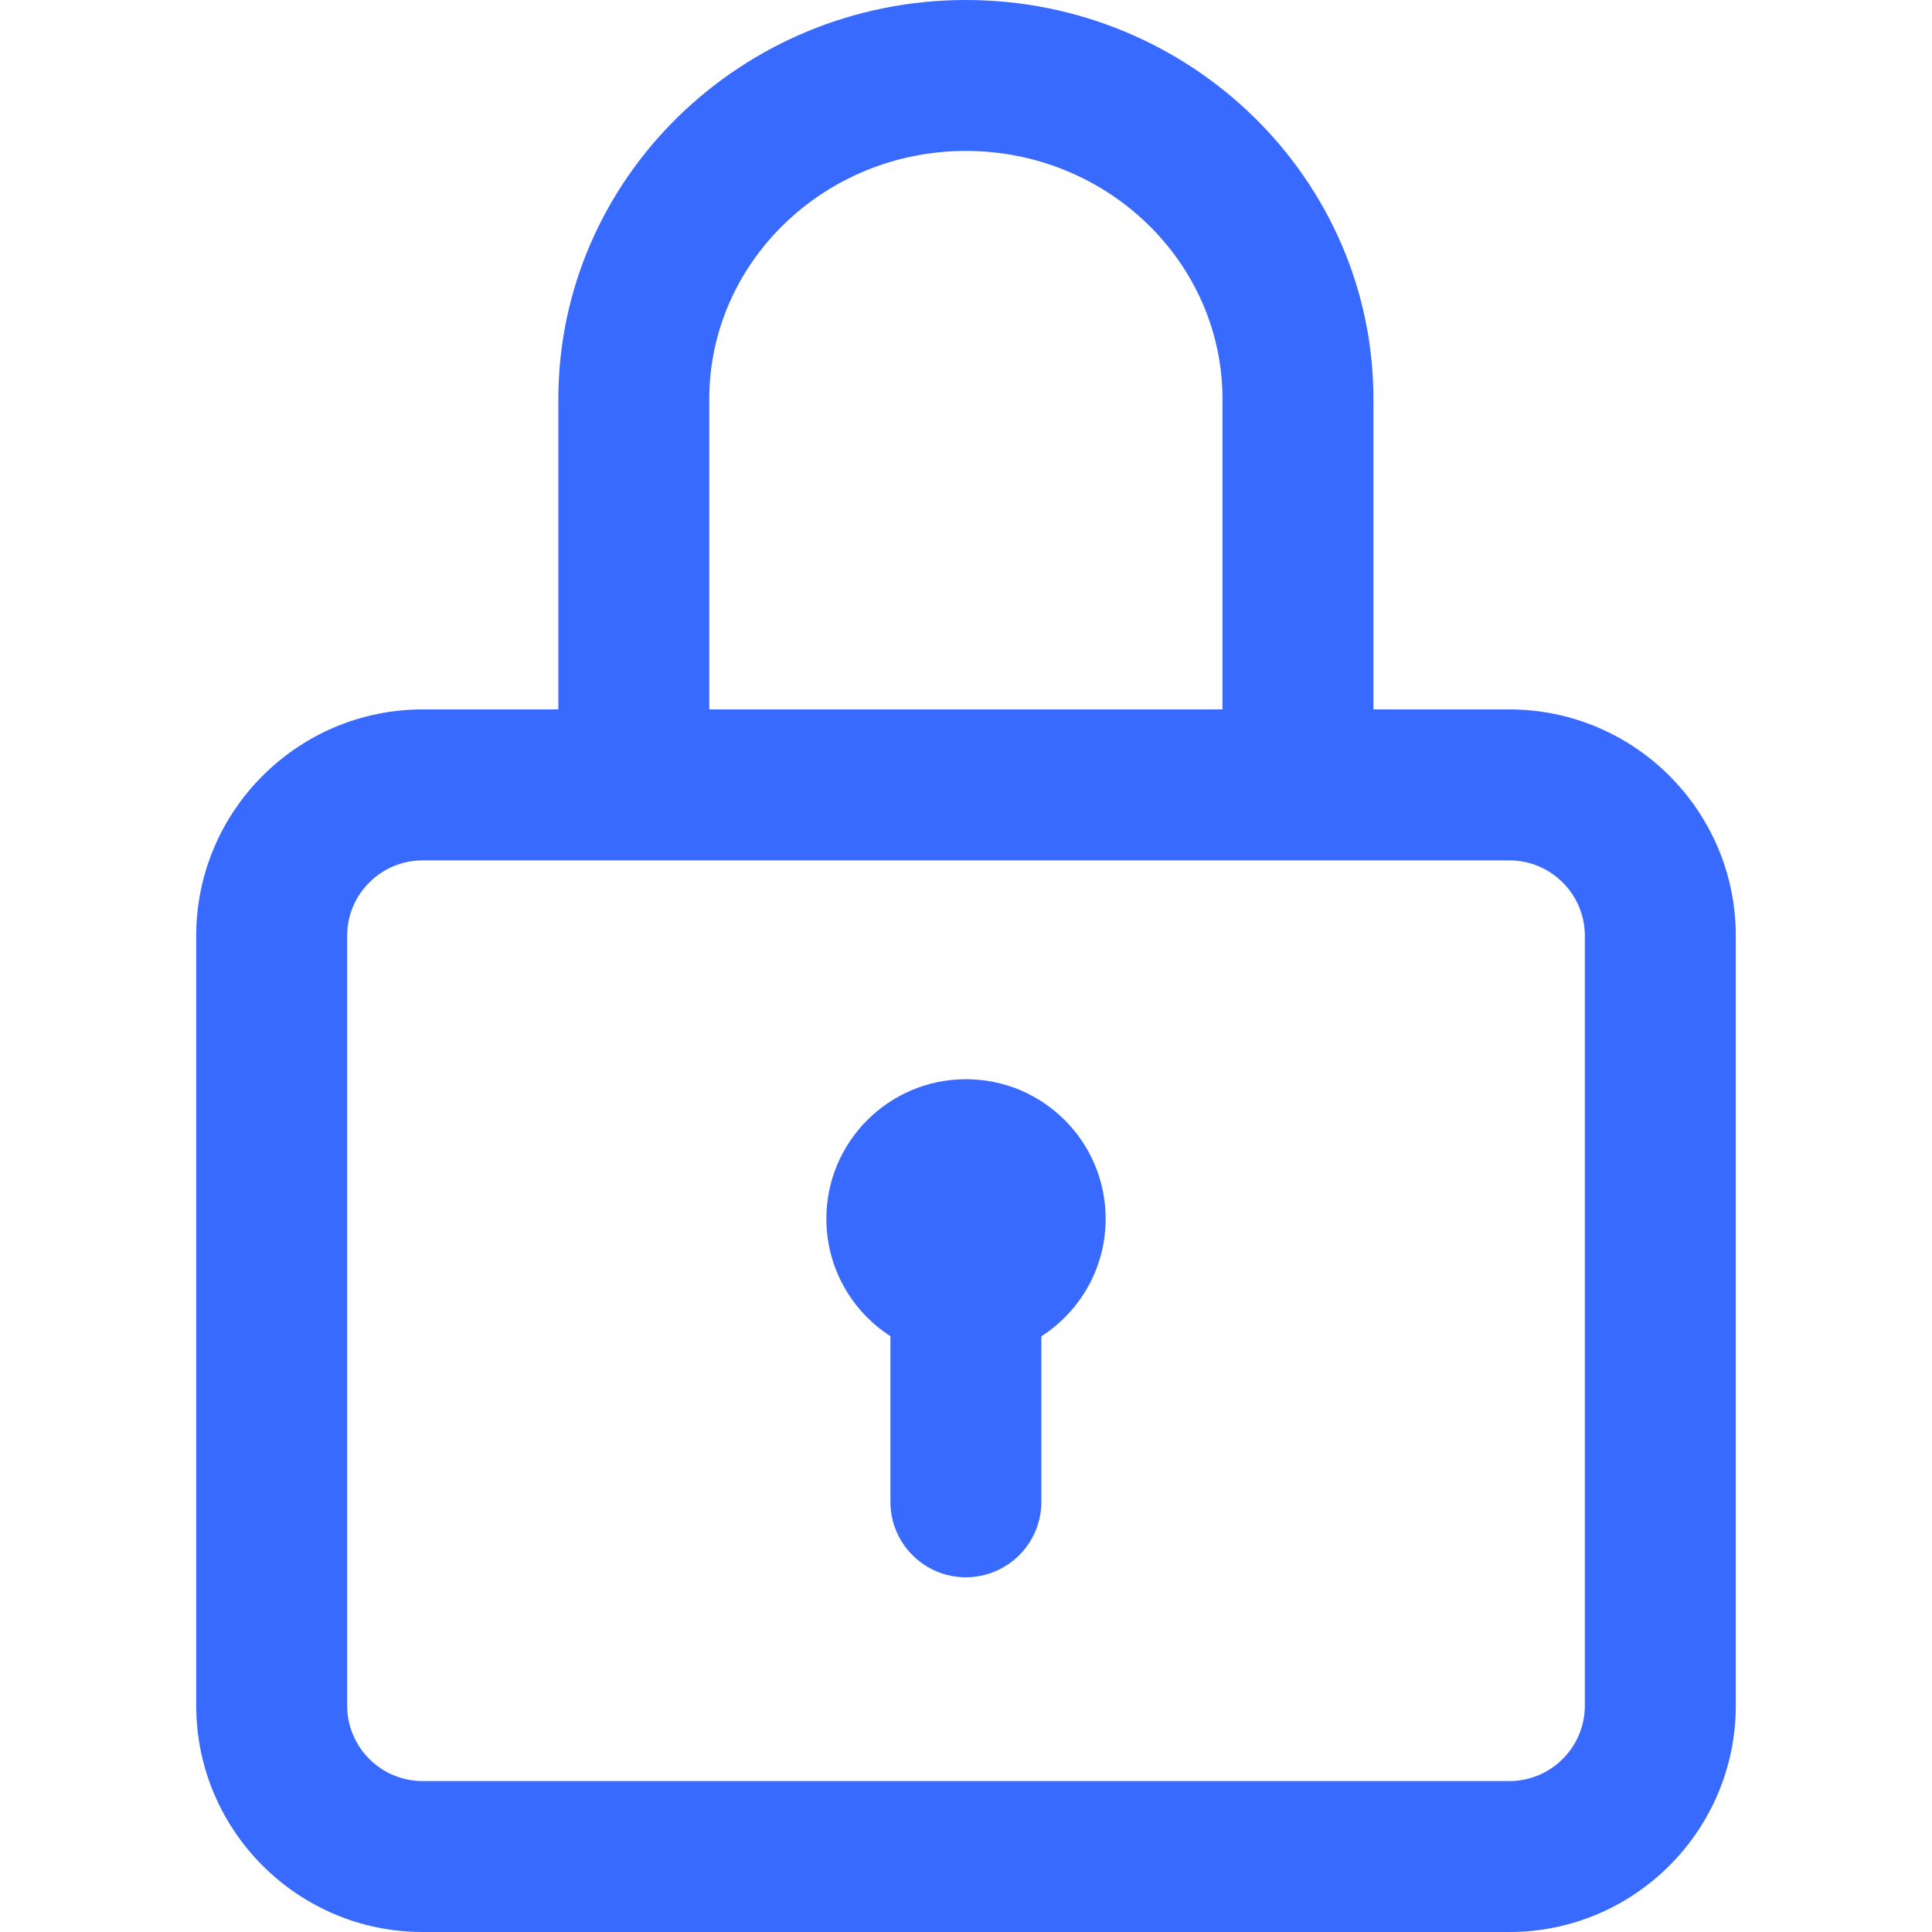
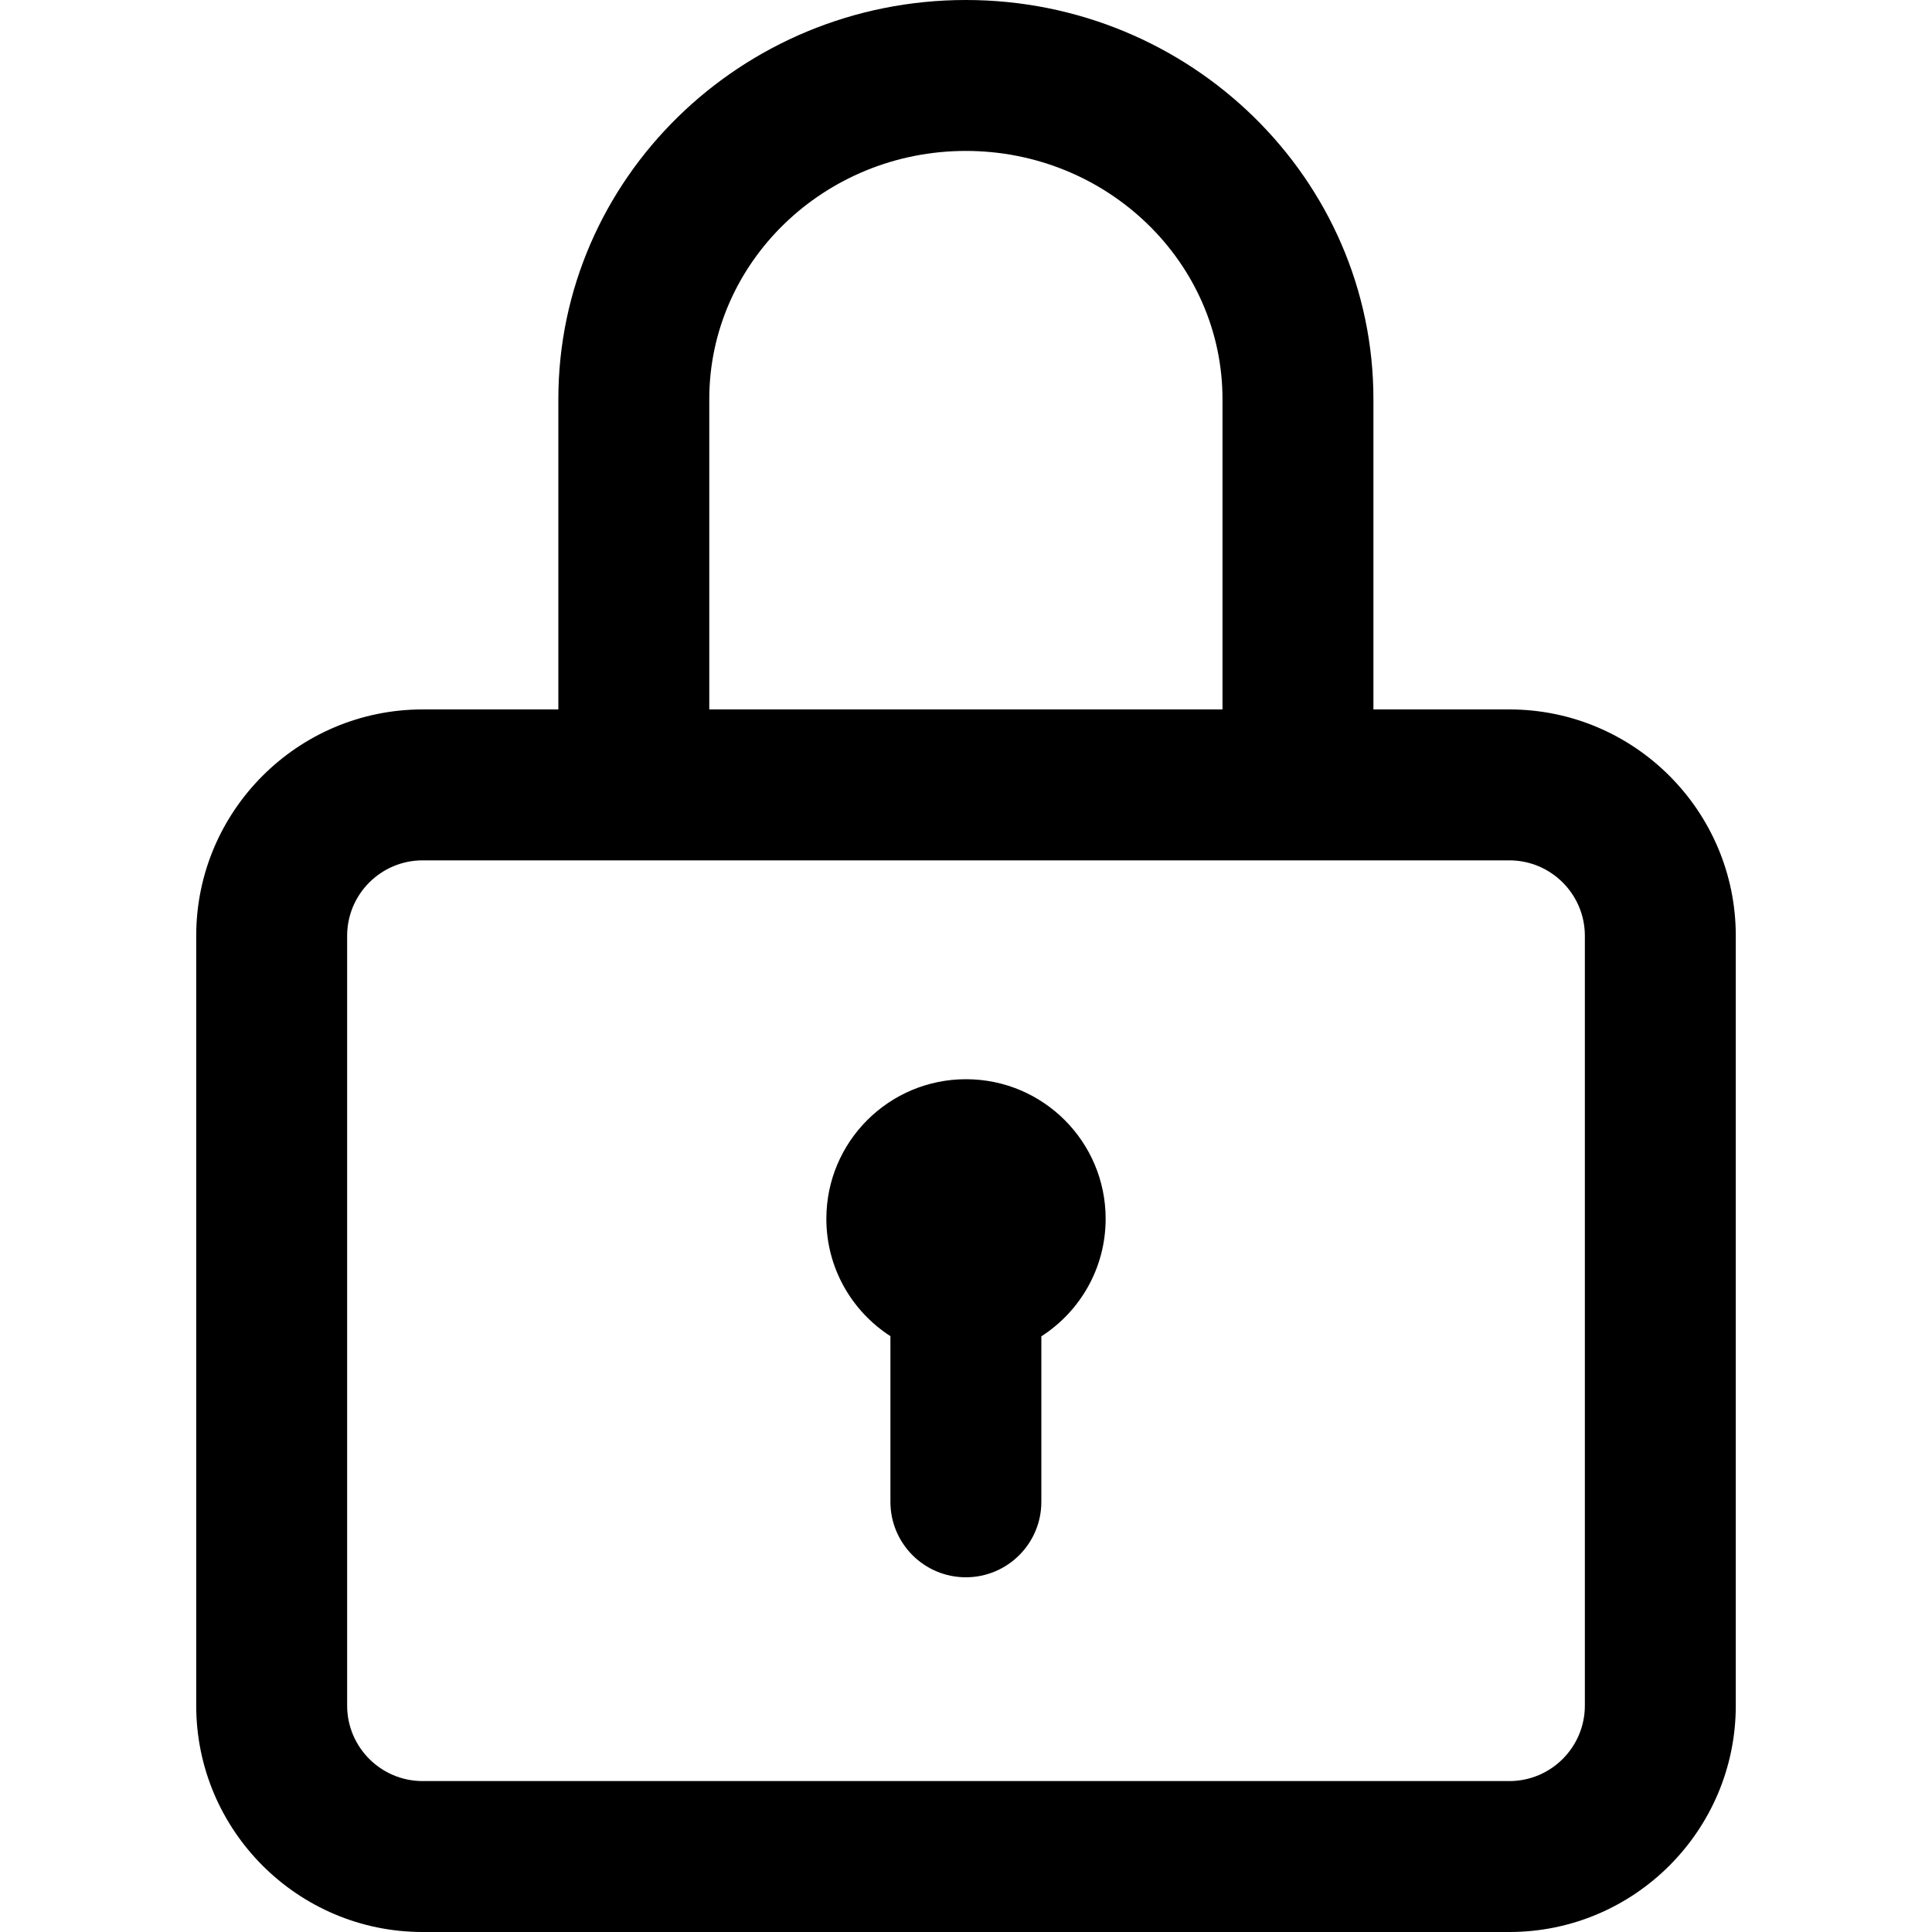
<svg xmlns="http://www.w3.org/2000/svg" width="25" height="25" viewBox="0 0 25 25" fill="none">
-   <path d="M19.531 9.18H17.772V5.165C17.772 2.317 15.406 0 12.498 0C9.59 0 7.225 2.317 7.225 5.165V9.18H5.469C3.853 9.18 2.539 10.494 2.539 12.109V22.07C2.539 23.686 3.853 25 5.469 25H19.531C21.147 25 22.461 23.686 22.461 22.07V12.109C22.461 10.494 21.147 9.18 19.531 9.18ZM9.178 5.165C9.178 3.394 10.667 1.953 12.498 1.953C14.329 1.953 15.819 3.394 15.819 5.165V9.18H9.178V5.165ZM20.508 22.07C20.508 22.609 20.07 23.047 19.531 23.047H5.469C4.93 23.047 4.492 22.609 4.492 22.07V12.109C4.492 11.571 4.93 11.133 5.469 11.133H19.531C20.07 11.133 20.508 11.571 20.508 12.109V22.07Z" fill="#396AFF" />
-   <path d="M12.5 13.965C11.502 13.965 10.693 14.774 10.693 15.771C10.693 16.409 11.023 16.968 11.522 17.29V19.434C11.522 19.973 11.959 20.41 12.498 20.41C13.037 20.41 13.475 19.973 13.475 19.434V17.292C13.975 16.971 14.307 16.41 14.307 15.771C14.307 14.774 13.498 13.965 12.5 13.965Z" fill="#396AFF" />
+   <path d="M19.531 9.18H17.772V5.165C17.772 2.317 15.406 0 12.498 0C9.59 0 7.225 2.317 7.225 5.165V9.18H5.469C3.853 9.18 2.539 10.494 2.539 12.109V22.07C2.539 23.686 3.853 25 5.469 25H19.531C21.147 25 22.461 23.686 22.461 22.07V12.109C22.461 10.494 21.147 9.18 19.531 9.18ZM9.178 5.165C9.178 3.394 10.667 1.953 12.498 1.953C14.329 1.953 15.819 3.394 15.819 5.165V9.18H9.178V5.165ZM20.508 22.07C20.508 22.609 20.07 23.047 19.531 23.047H5.469C4.93 23.047 4.492 22.609 4.492 22.07V12.109C4.492 11.571 4.93 11.133 5.469 11.133H19.531C20.07 11.133 20.508 11.571 20.508 12.109V22.07Z" fill="currentColor" />
+   <path d="M12.5 13.965C11.502 13.965 10.693 14.774 10.693 15.771C10.693 16.409 11.023 16.968 11.522 17.29V19.434C11.522 19.973 11.959 20.41 12.498 20.41C13.037 20.41 13.475 19.973 13.475 19.434V17.292C13.975 16.971 14.307 16.41 14.307 15.771C14.307 14.774 13.498 13.965 12.5 13.965Z" fill="currentColor" />
</svg>
